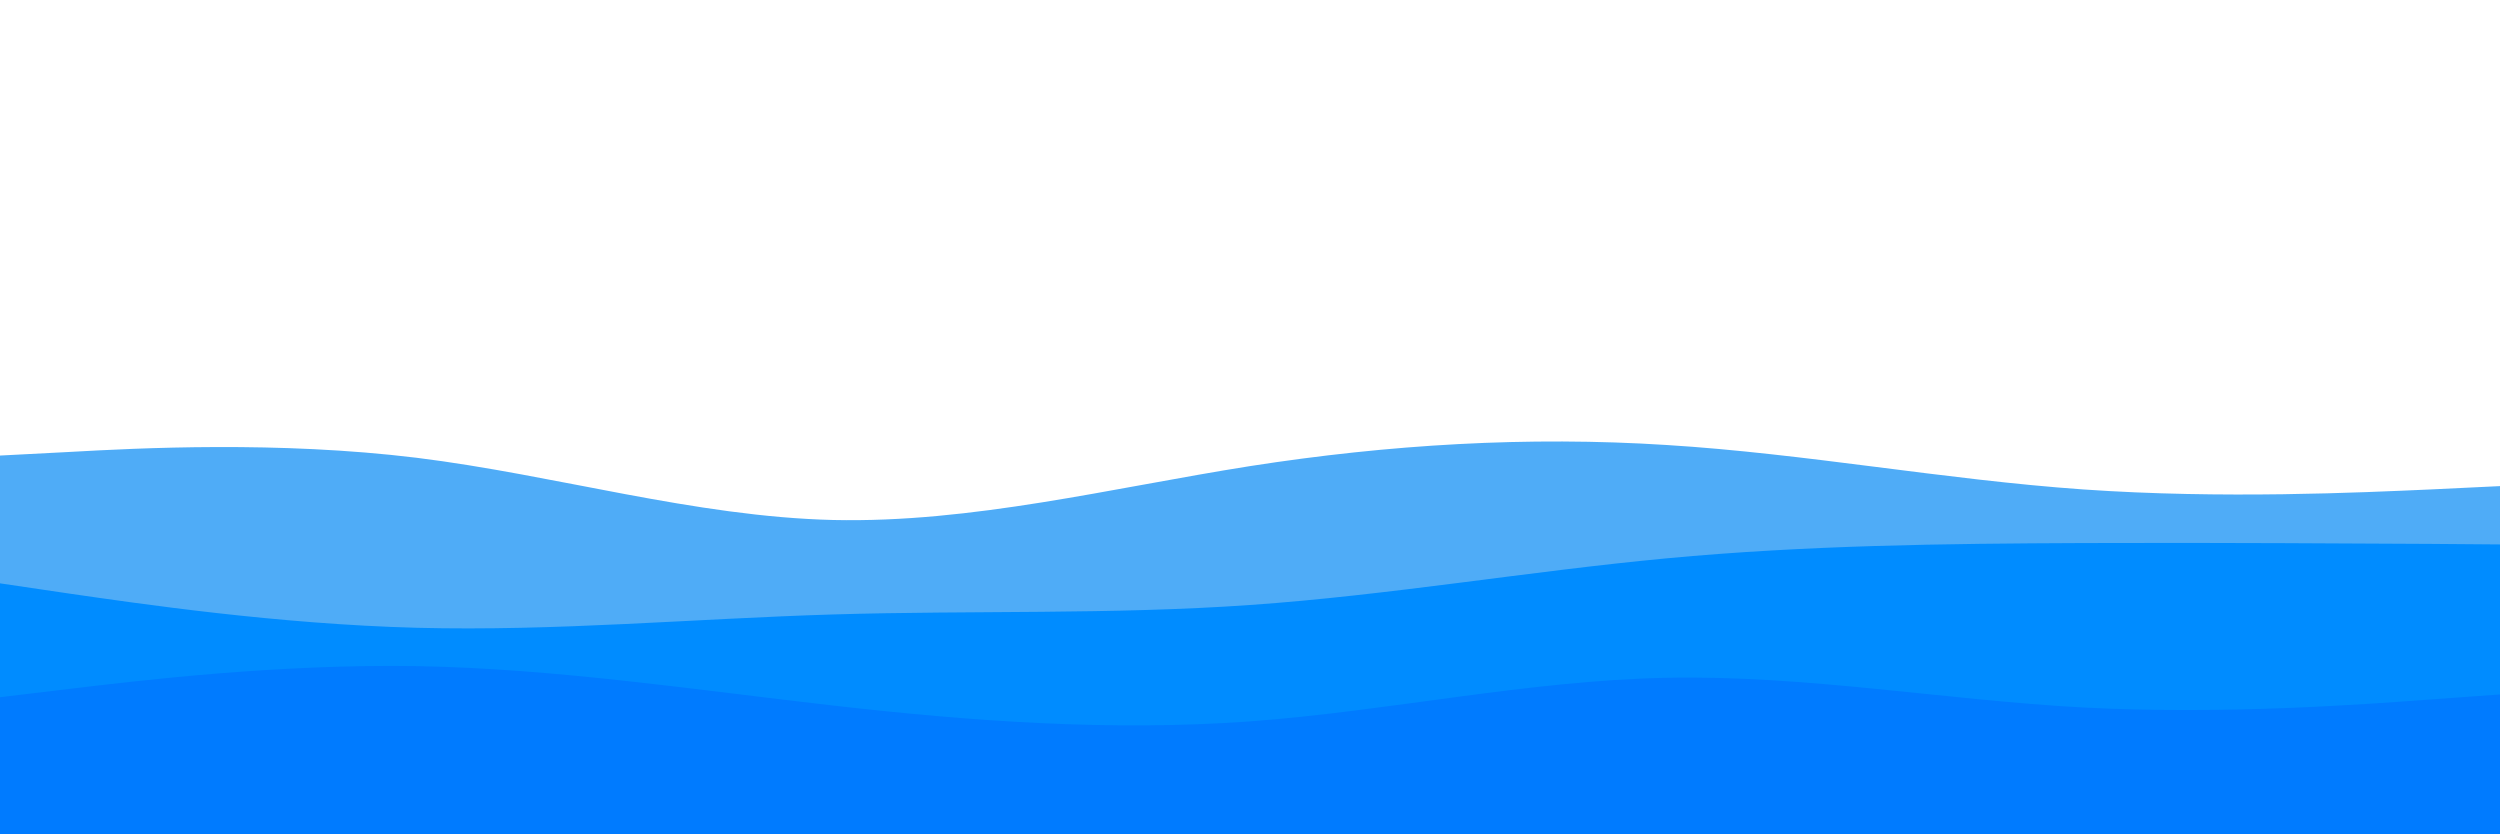
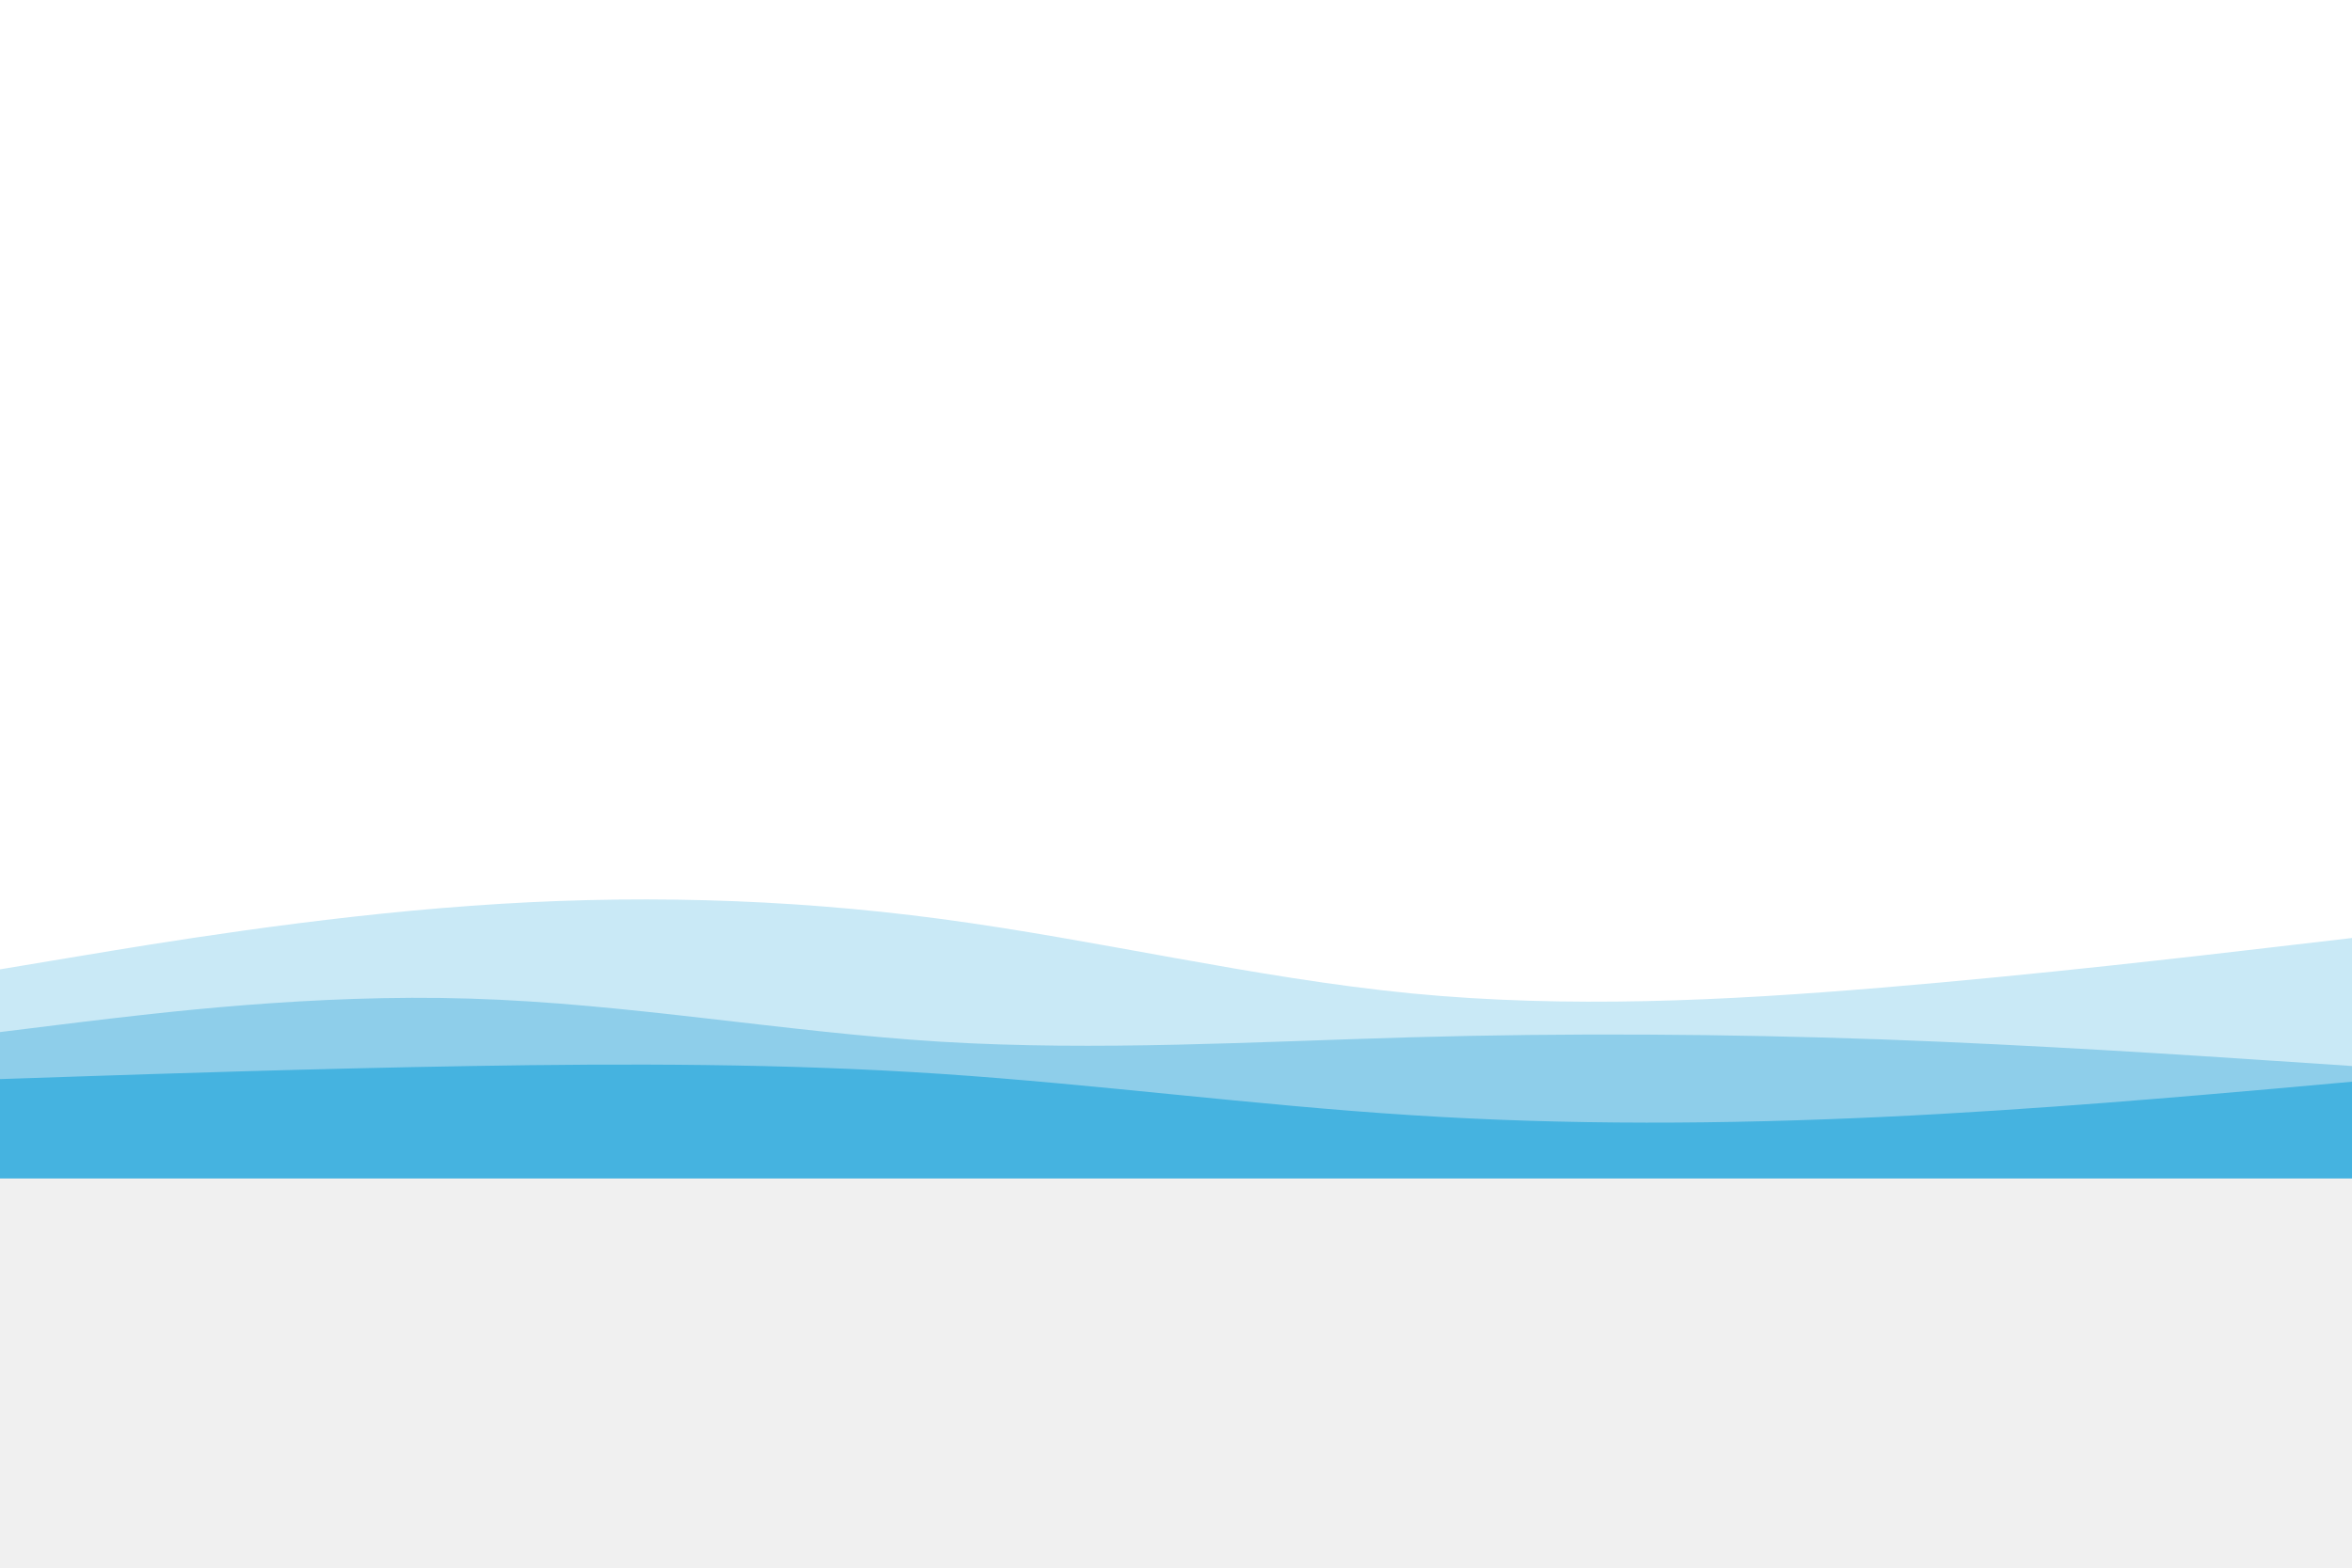
- <svg xmlns="http://www.w3.org/2000/svg" id="visual" viewBox="0 0 900 300" width="900" height="300" version="1.1">
-   <rect x="0" y="0" width="900" height="300" fill="#FFFFFF" />
-   <path d="M0 164L25 162.7C50 161.3 100 158.7 150 164.8C200 171 250 186 300 187.2C350 188.3 400 175.7 450 167.8C500 160 550 157 600 160.2C650 163.3 700 172.7 750 176.2C800 179.7 850 177.3 875 176.2L900 175L900 301L875 301C850 301 800 301 750 301C700 301 650 301 600 301C550 301 500 301 450 301C400 301 350 301 300 301C250 301 200 301 150 301C100 301 50 301 25 301L0 301Z" fill="#4facf7" />
-   <path d="M0 210L25 213.7C50 217.3 100 224.7 150 226C200 227.3 250 222.7 300 221.2C350 219.7 400 221.3 450 217.8C500 214.3 550 205.7 600 201C650 196.3 700 195.7 750 195.5C800 195.3 850 195.7 875 195.8L900 196L900 301L875 301C850 301 800 301 750 301C700 301 650 301 600 301C550 301 500 301 450 301C400 301 350 301 300 301C250 301 200 301 150 301C100 301 50 301 25 301L0 301Z" fill="#008cff" />
-   <path d="M0 251L25 248C50 245 100 239 150 239.8C200 240.7 250 248.3 300 254C350 259.7 400 263.3 450 259.7C500 256 550 245 600 244C650 243 700 252 750 254.7C800 257.3 850 253.7 875 251.8L900 250L900 301L875 301C850 301 800 301 750 301C700 301 650 301 600 301C550 301 500 301 450 301C400 301 350 301 300 301C250 301 200 301 150 301C100 301 50 301 25 301L0 301Z" fill="#007bff" />
+ <svg xmlns="http://www.w3.org/2000/svg" id="visual" viewBox="0 0 900 600" width="900" height="600" version="1.1">
+   <rect x="0" y="0" width="900" height="450" fill="#FFFFFF" />
+   <path d="M0 371L30 366C60 361 120 351 180 346.7C240 342.3 300 343.7 360 351.7C420 359.7 480 374.3 540 380.2C600 386 660 383 720 378C780 373 840 366 870 362.5L900 359L900 451L870 451C840 451 780 451 720 451C660 451 600 451 540 451C480 451 420 451 360 451C300 451 240 451 180 451C120 451 60 451 30 451L0 451Z" fill="#c9e9f6" />
+   <path d="M0 395L30 391.3C60 387.7 120 380.3 180 382.2C240 384 300 395 360 398.7C420 402.3 480 398.7 540 397C600 395.3 660 395.7 720 397.8C780 400 840 404 870 406L900 408L900 451L870 451C840 451 780 451 720 451C660 451 600 451 540 451C480 451 420 451 360 451C300 451 240 451 180 451C120 451 60 451 30 451L0 451Z" fill="#8eceea" />
+   <path d="M0 413L30 412C60 411 120 409 180 408C240 407 300 407 360 411C420 415 480 423 540 426.8C600 430.7 660 430.3 720 427.5C780 424.7 840 419.3 870 416.7L900 414L900 451L870 451C840 451 780 451 720 451C660 451 600 451 540 451C480 451 420 451 360 451C300 451 240 451 180 451C120 451 60 451 30 451L0 451Z" fill="#45b3e0" />
</svg>
